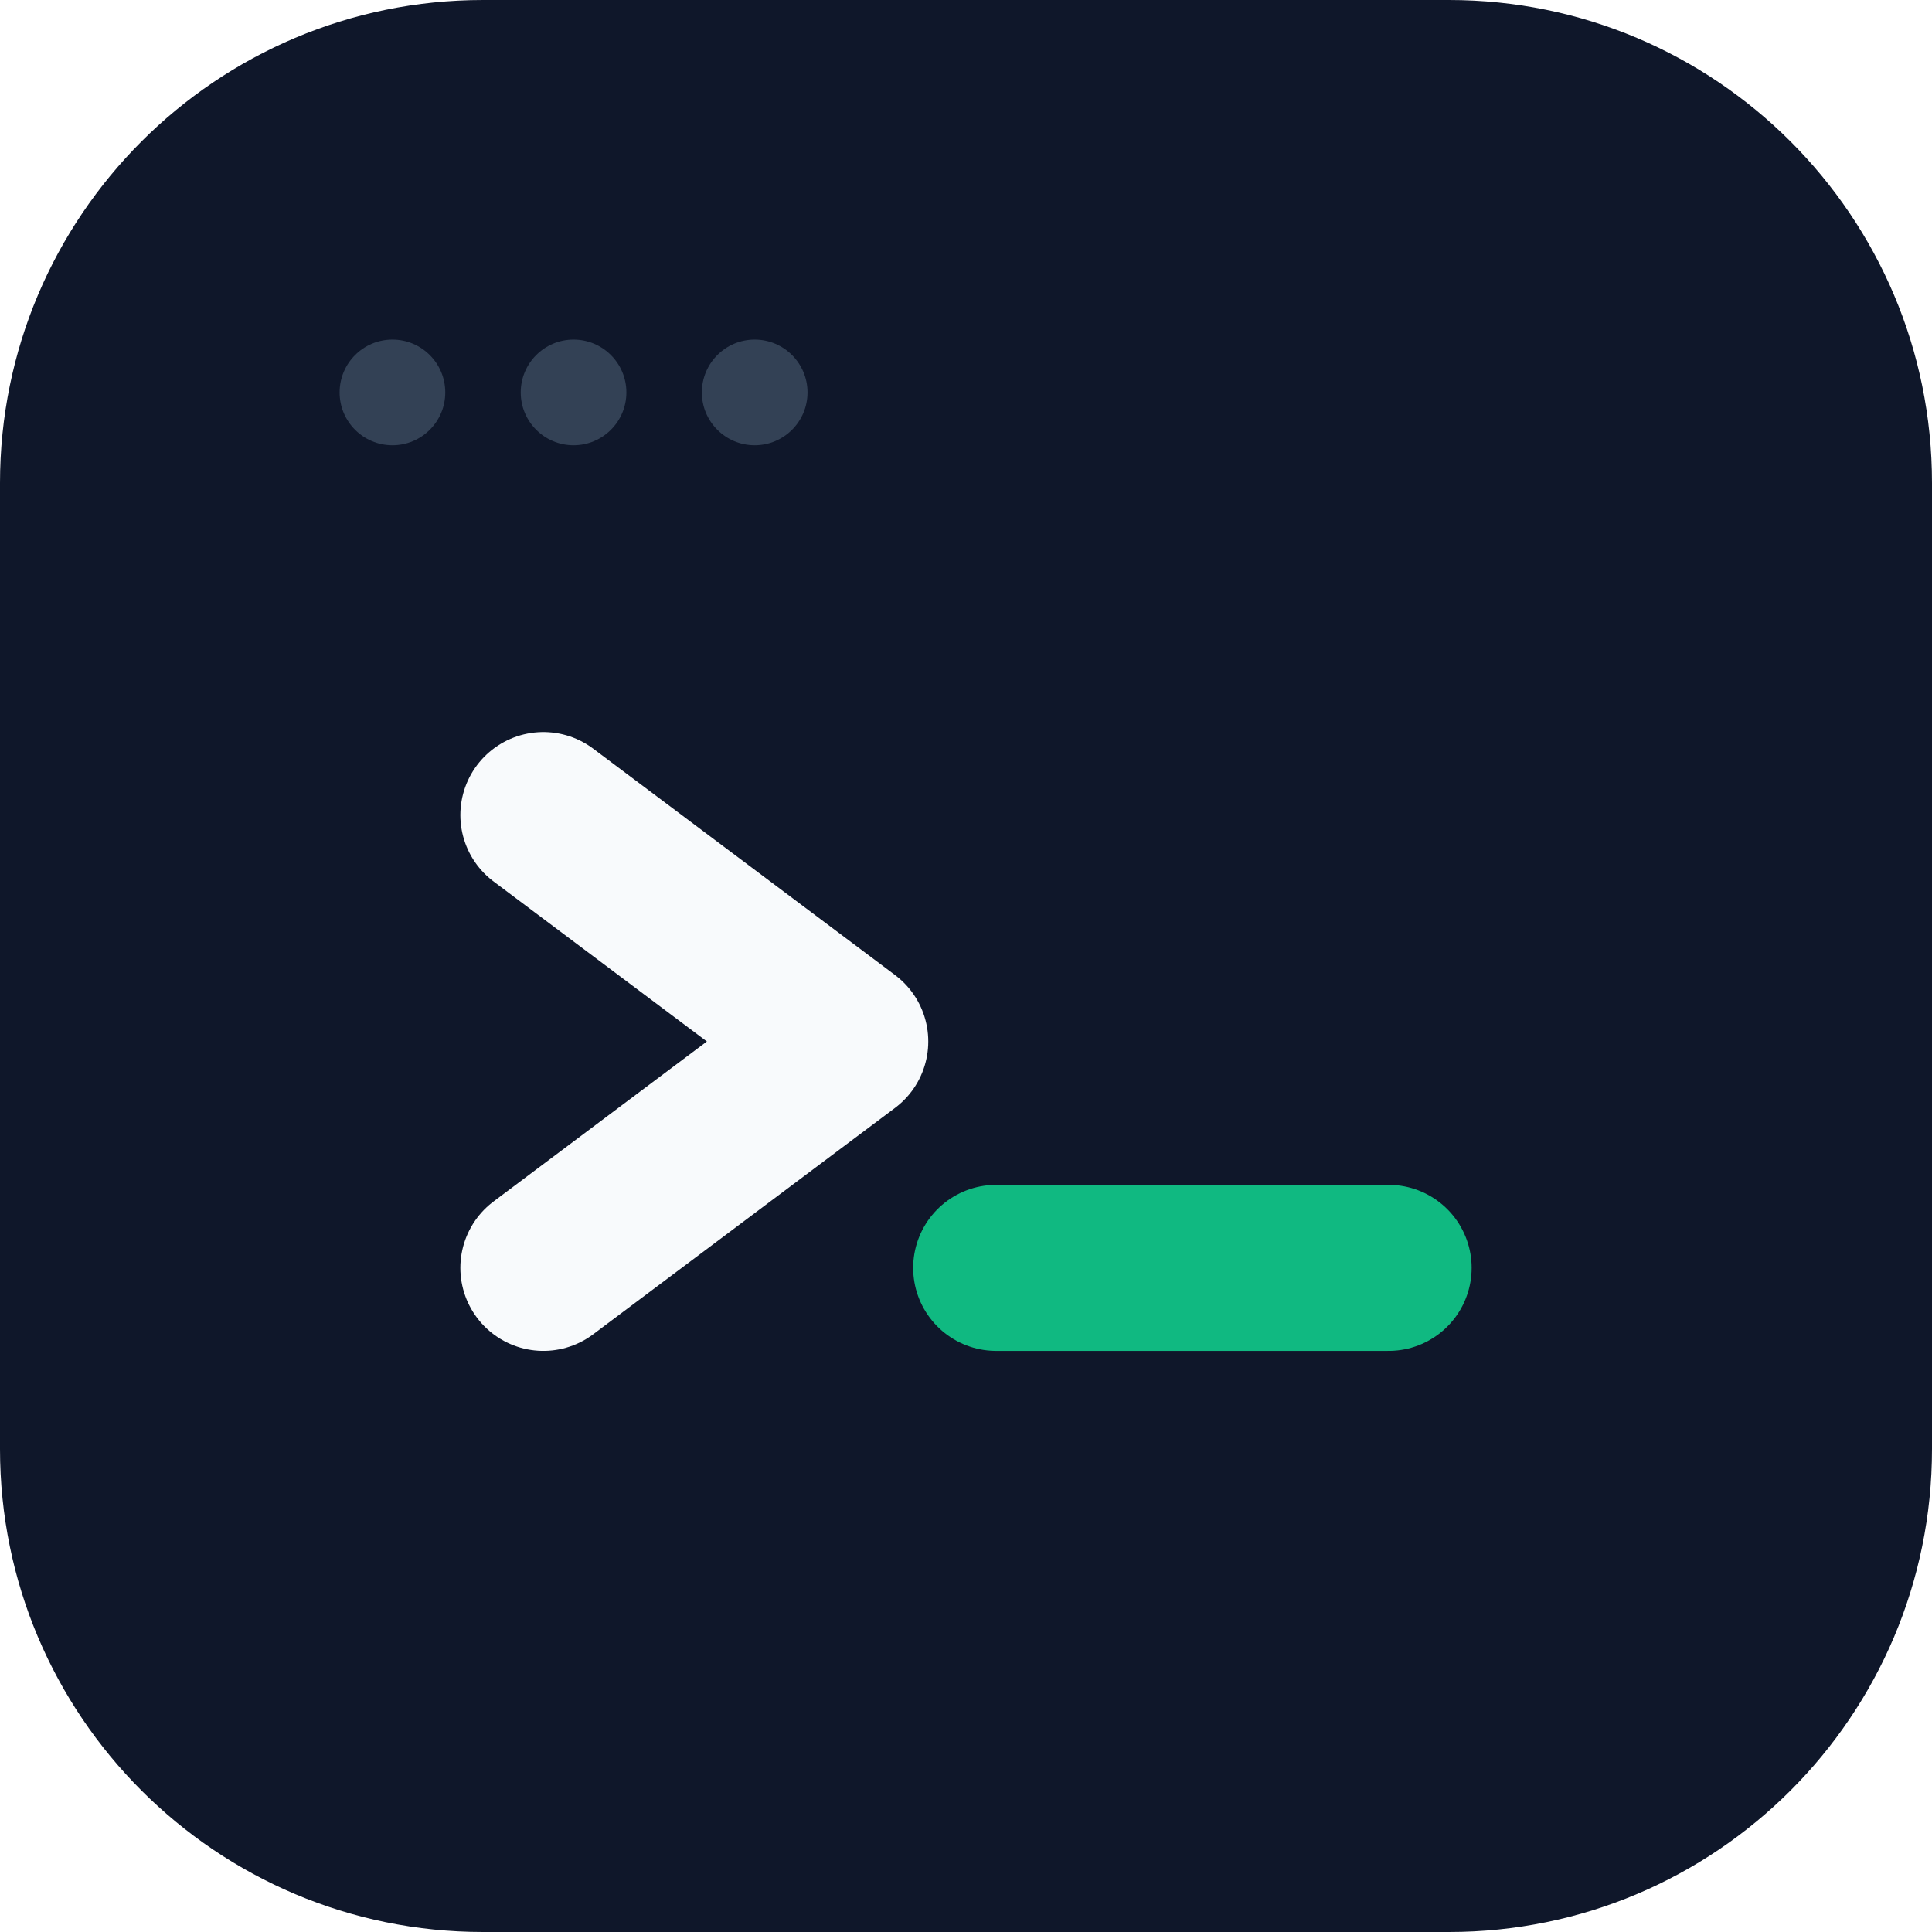
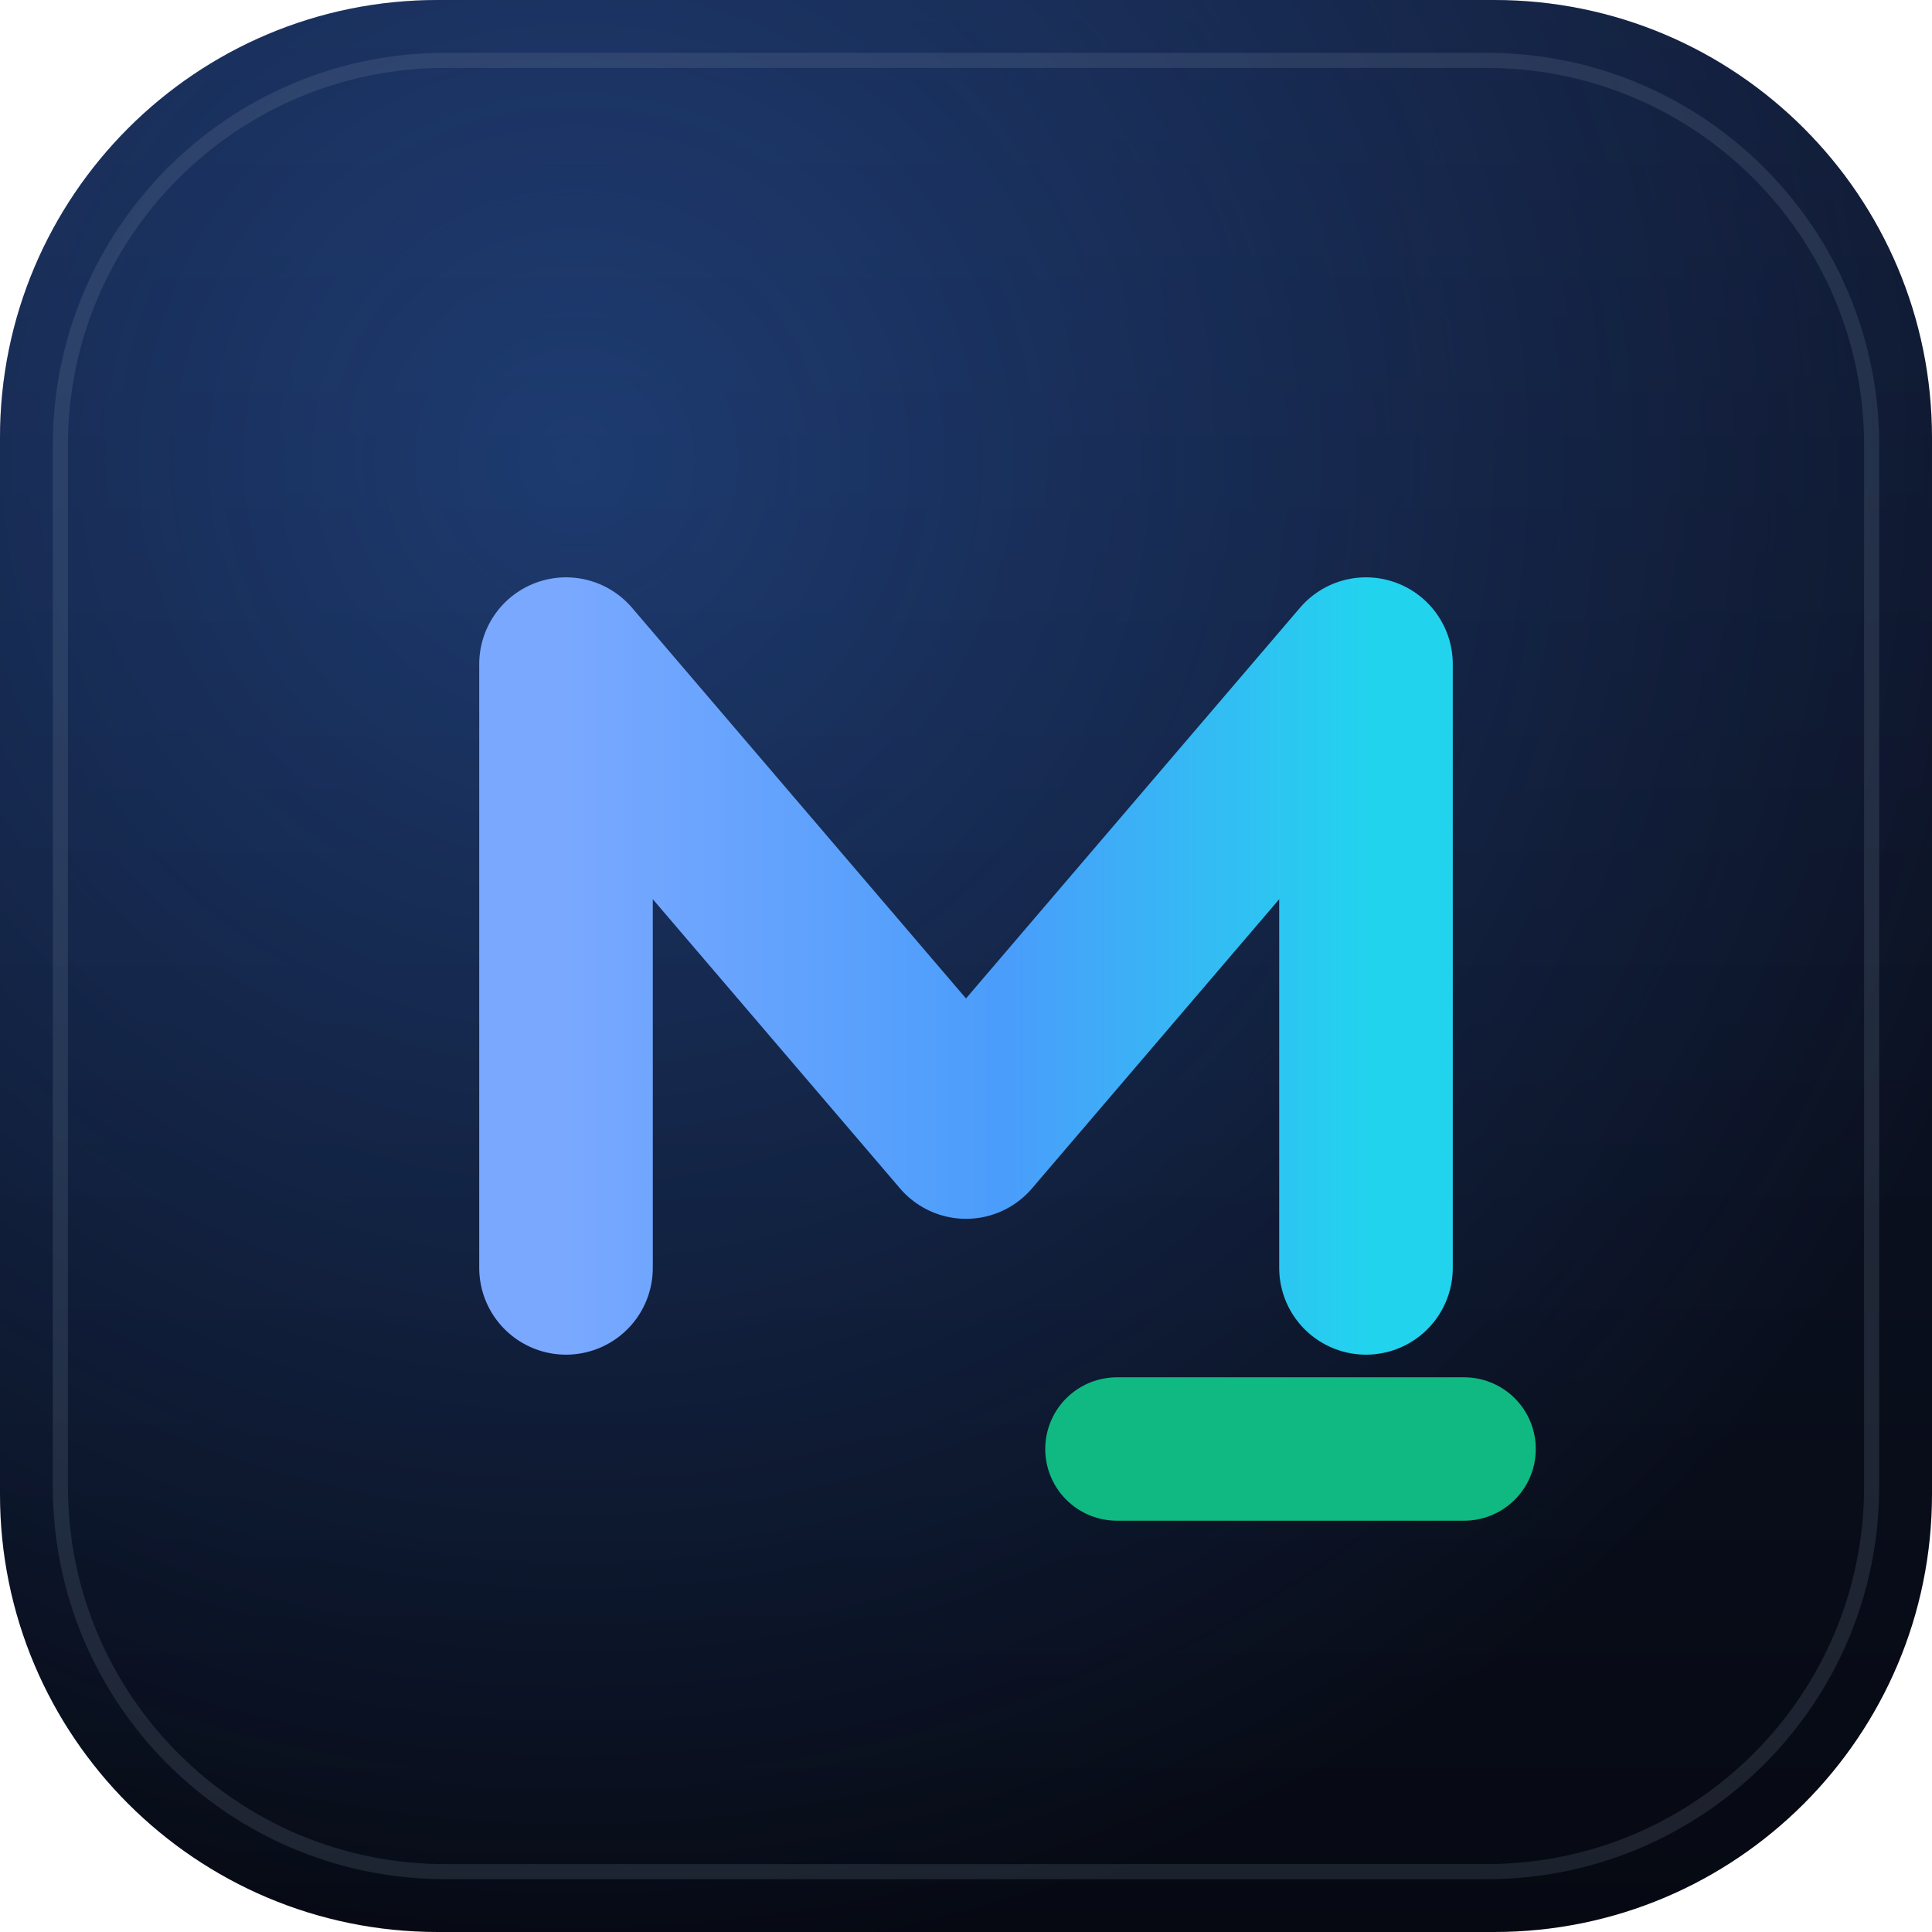
- <svg xmlns="http://www.w3.org/2000/svg" viewBox="0 0 512 512">
-   <rect width="512" height="512" rx="128" fill="#0f172a" />
-   <circle cx="104" cy="104" r="14" fill="#334155" />
-   <circle cx="152" cy="104" r="14" fill="#334155" />
-   <circle cx="200" cy="104" r="14" fill="#334155" />
-   <path d="M144 216 L224 276 L144 336" fill="none" stroke="#f8fafc" stroke-width="44" stroke-linecap="round" stroke-linejoin="round" />
-   <line x1="264" y1="336" x2="368" y2="336" stroke="#10b981" stroke-width="44" stroke-linecap="round" />
+ <svg xmlns="http://www.w3.org/2000/svg" viewBox="0 0 512 512" width="512" height="512" role="img" aria-label="MyTermin">
+   <defs>
+     <linearGradient id="mtCanvas" x1="0" y1="0" x2="0" y2="1">
+       <stop offset="0" stop-color="#111a33" />
+       <stop offset="1" stop-color="#060912" />
+     </linearGradient>
+     <radialGradient id="mtGlow" cx="0.3" cy="0.24" r="0.78">
+       <stop offset="0" stop-color="#3b82f6" stop-opacity="0.34" />
+       <stop offset="1" stop-color="#3b82f6" stop-opacity="0" />
+     </radialGradient>
+     <linearGradient id="mtGlyph" x1="0" y1="0" x2="1" y2="0">
+       <stop offset="0" stop-color="#7aa8ff" />
+       <stop offset="0.55" stop-color="#4a9dfb" />
+       <stop offset="1" stop-color="#22d3ee" />
+     </linearGradient>
+   </defs>
+   <rect width="512" height="512" rx="116" fill="url(#mtCanvas)" />
+   <rect width="512" height="512" rx="116" fill="url(#mtGlow)" />
+   <rect x="16" y="16" width="480" height="480" rx="102" fill="none" stroke="#94a3b8" stroke-opacity="0.16" stroke-width="4" />
+   <path d="M150 336 L150 176 L256 300 L362 176 L362 336" fill="none" stroke="url(#mtGlyph)" stroke-width="46" stroke-linecap="round" stroke-linejoin="round" />
+   <line x1="296" y1="384" x2="388" y2="384" stroke="#10b981" stroke-width="38" stroke-linecap="round" />
</svg>
